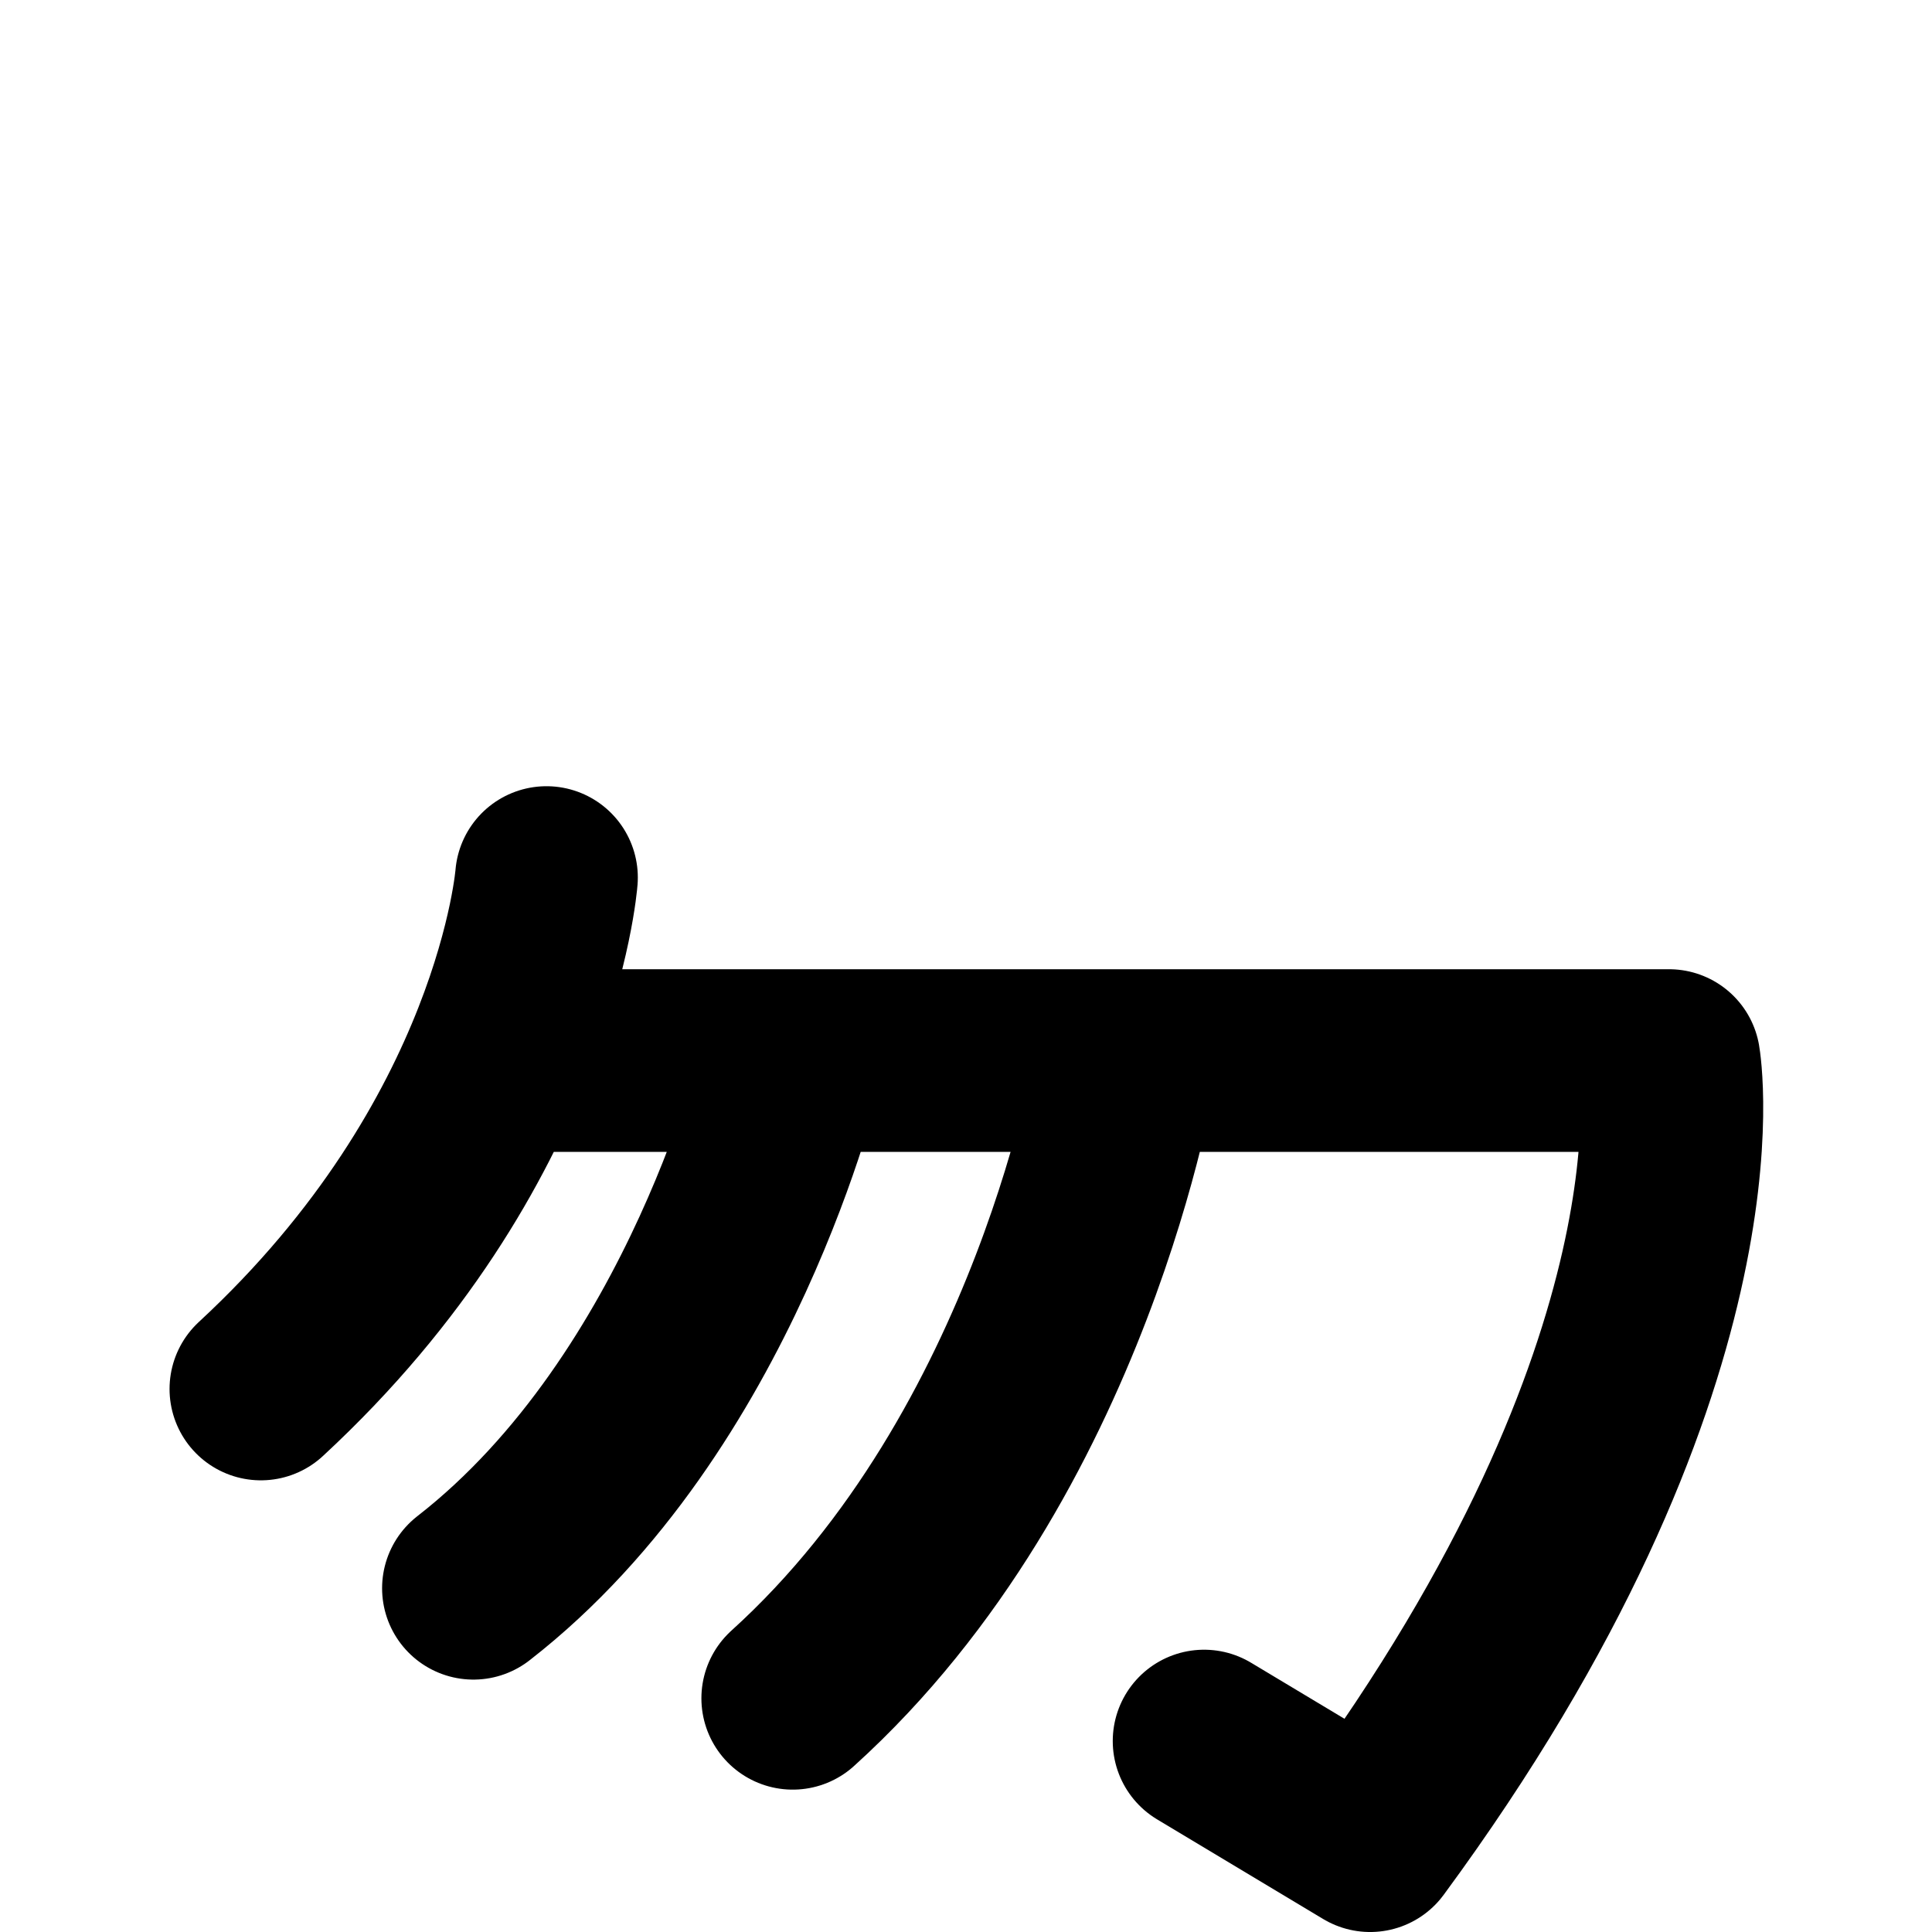
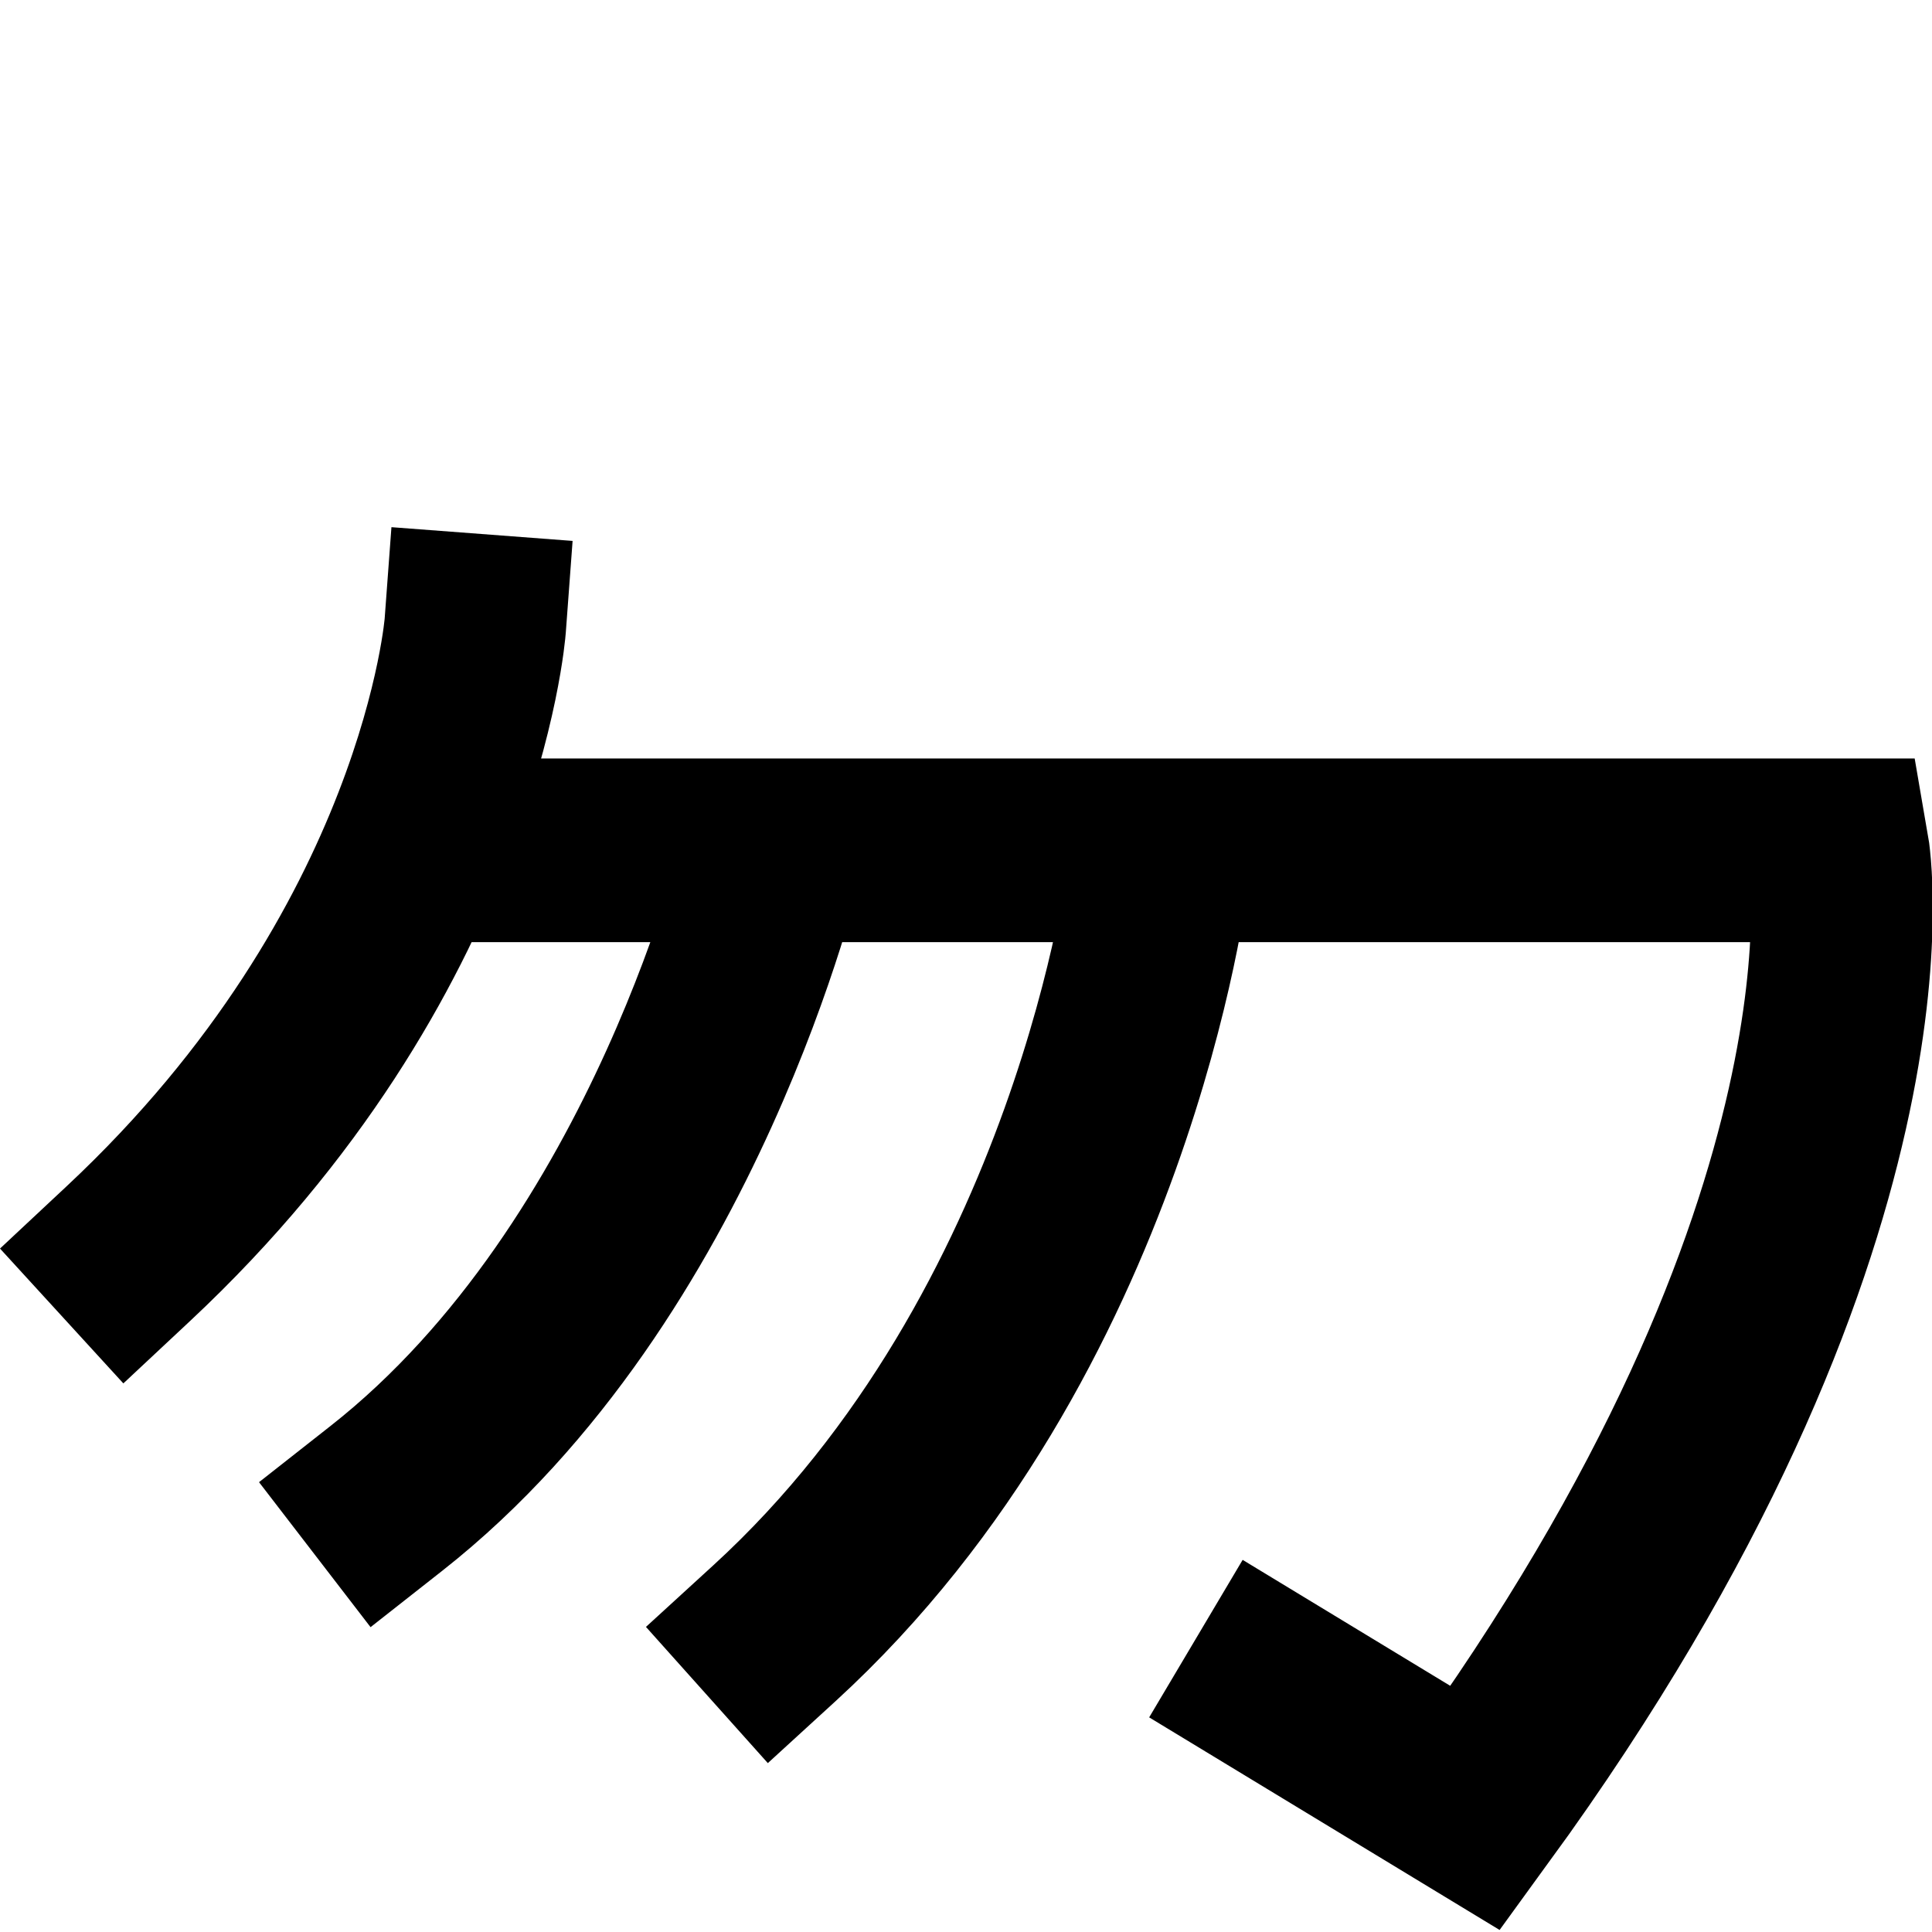
<svg xmlns="http://www.w3.org/2000/svg" width="153.916mm" height="153.916mm" viewBox="0 0 153.916 153.916" version="1.1" id="svg1" xml:space="preserve">
  <defs id="defs1" />
-   <g id="layer1" style="display:inline">
-     <path id="path131-5" style="display:inline;fill:none;fill-opacity:1;stroke:#000000;stroke-width:14.552;stroke-linecap:round;stroke-linejoin:round;stroke-dasharray:none;stroke-opacity:1" d="m 89.721,84.491 c 0,0 -4.958,31.256 -26.567,50.807 m -0.038,-50.807 c 0,0 -6.35,27.225 -25.4,42.041 m 1.75,-42.041 h 93.5 c 0,0 4.233,24.05 -23.812,62.15 l -13.229,-7.938 m -52.388,-68.792 c 0,0 -1.587,21.167 -22.754,40.746" />
+   <g id="layer1" style="display:inline;stroke-width:0.819" transform="matrix(1.214435,0,0,1.227859,-15.01443,-35.99856)">
+     <path id="path131-5" style="display:inline;fill:none;fill-opacity:1;stroke:#000000;stroke-width:11.917;stroke-linecap:square;stroke-linejoin:miter;stroke-dasharray:none;stroke-opacity:1" d="m 88.345,85.914 c 0,0 -3.582,29.833 -25.191,49.383 m 32.77,3.405 13.229,7.938 c 28.046,-38.1 23.812,-62.15 23.812,-62.15 H 39.467 l 23.65,-2e-5 c 0,0 -6.35,27.225 -25.4,42.041 m 5.821,-56.621 c 0,0 -1.587,21.167 -22.754,40.746" />
  </g>
</svg>
